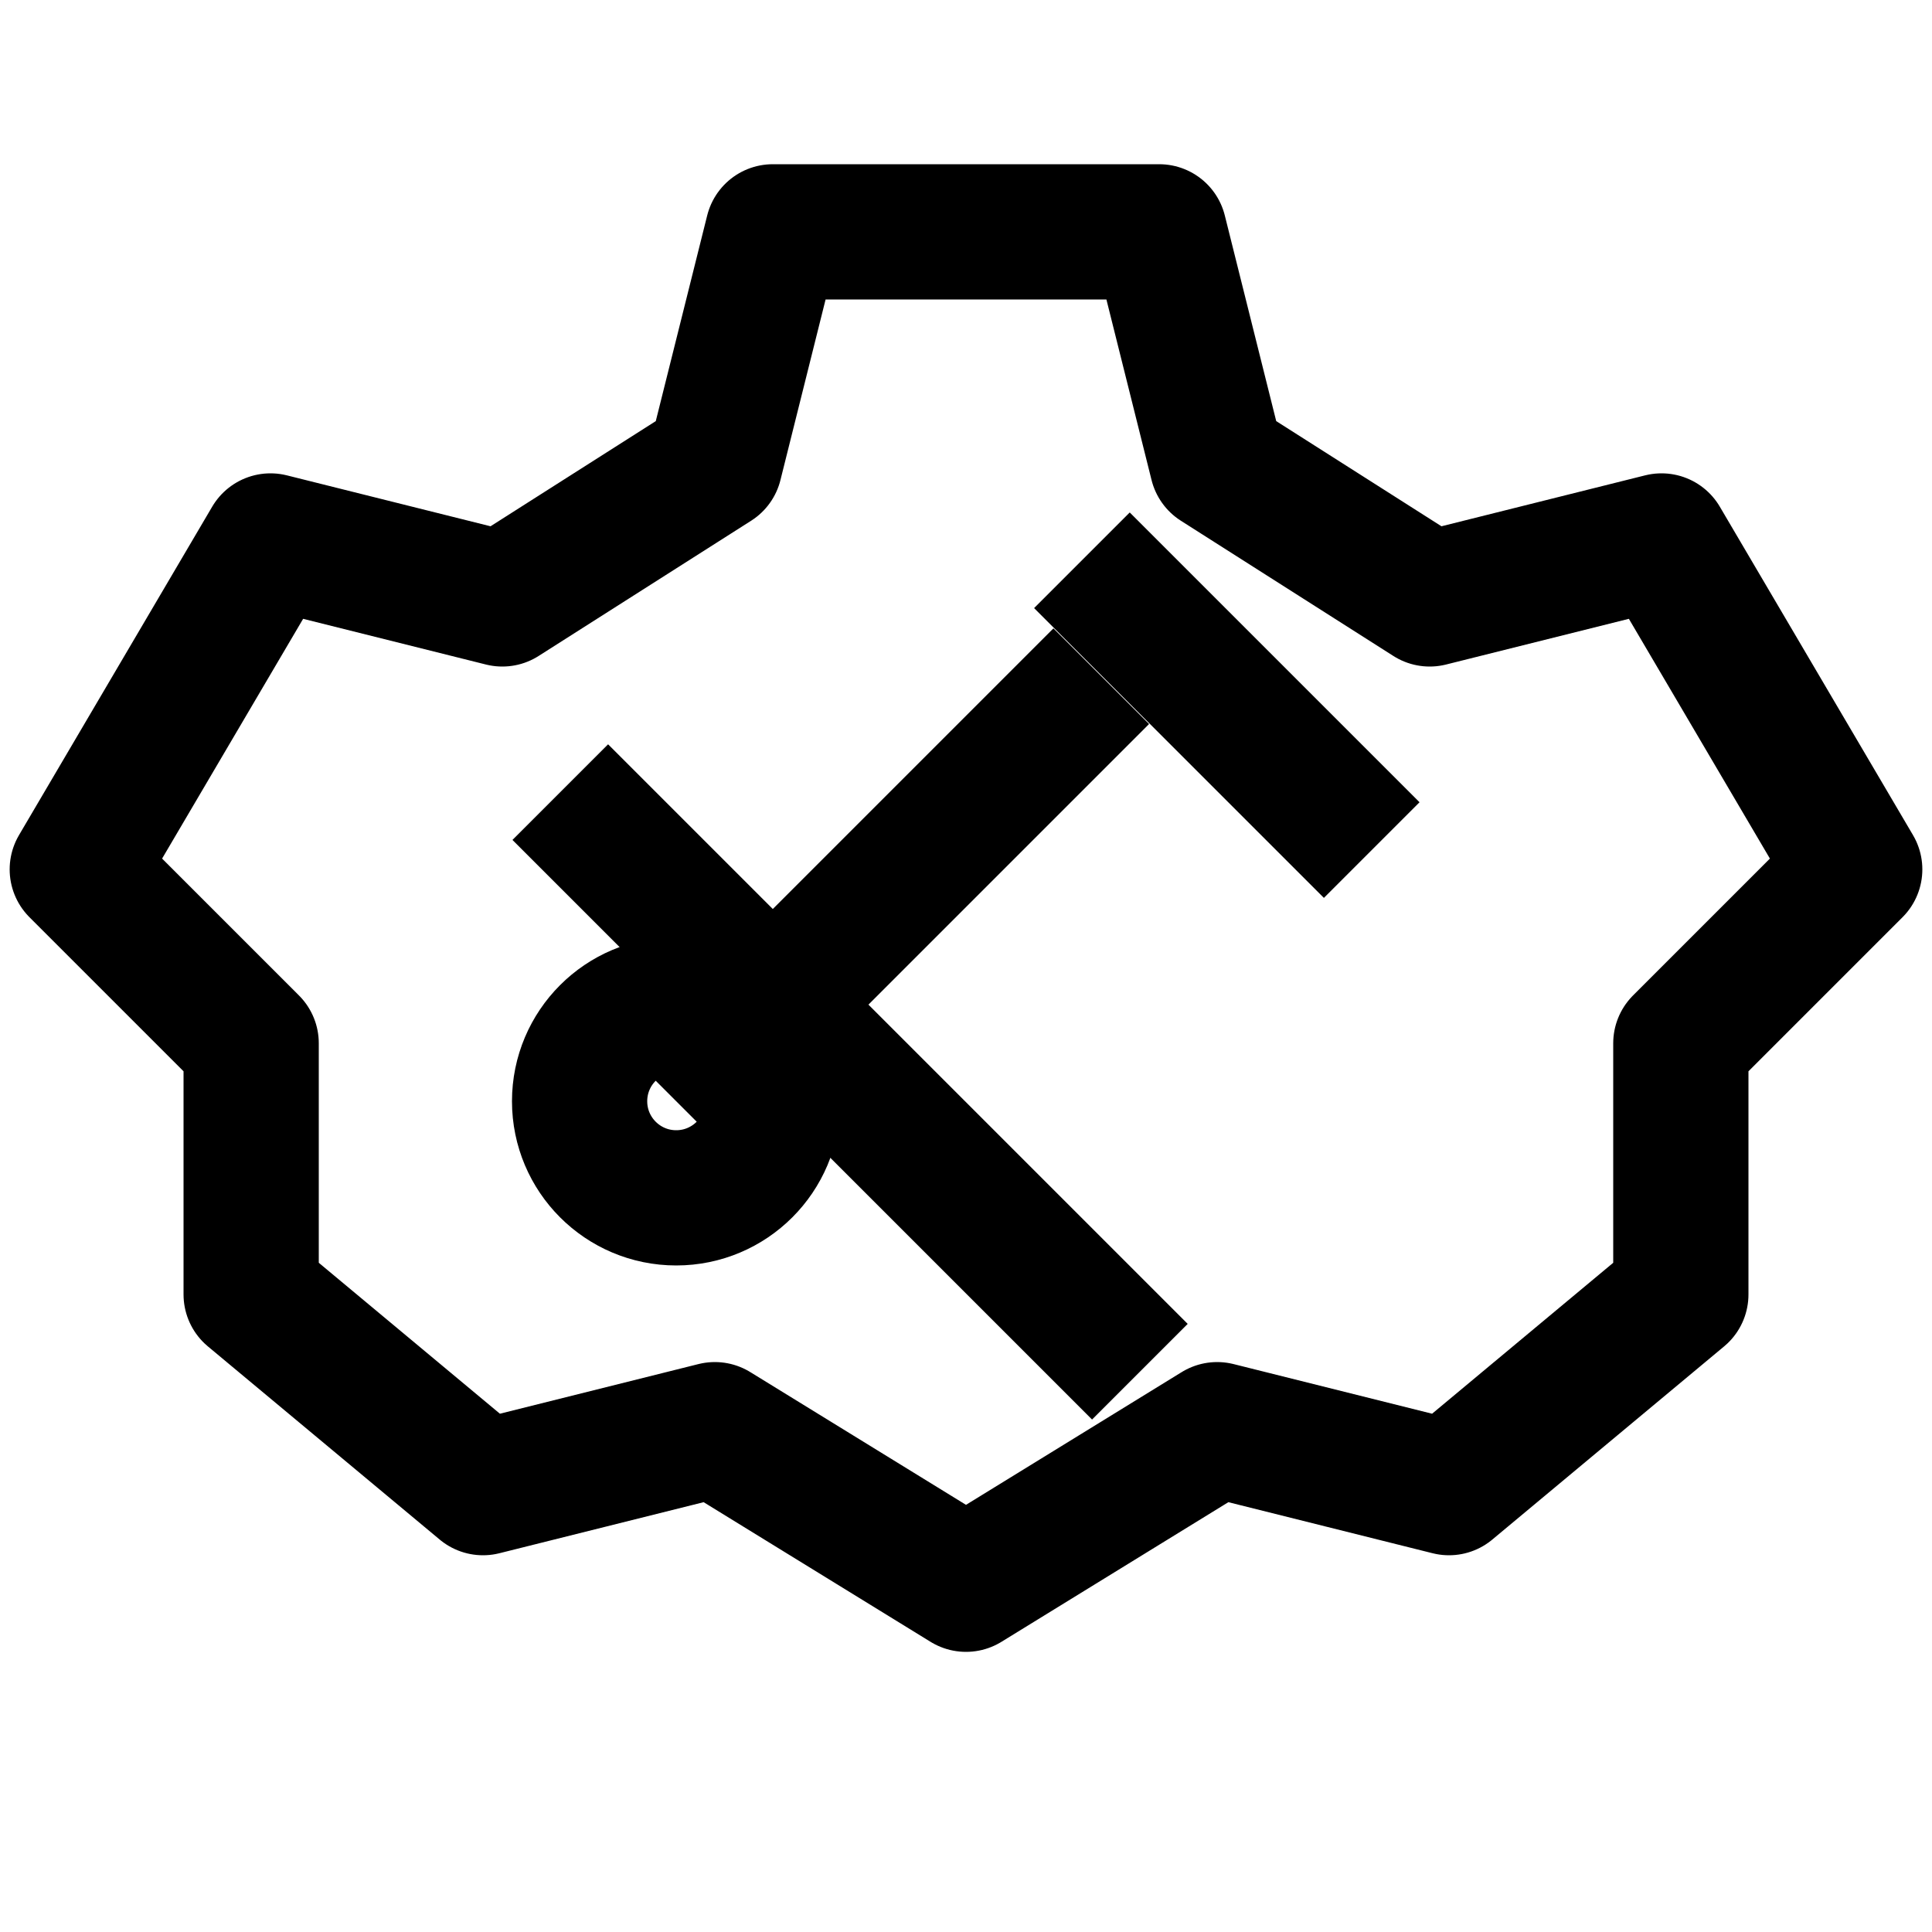
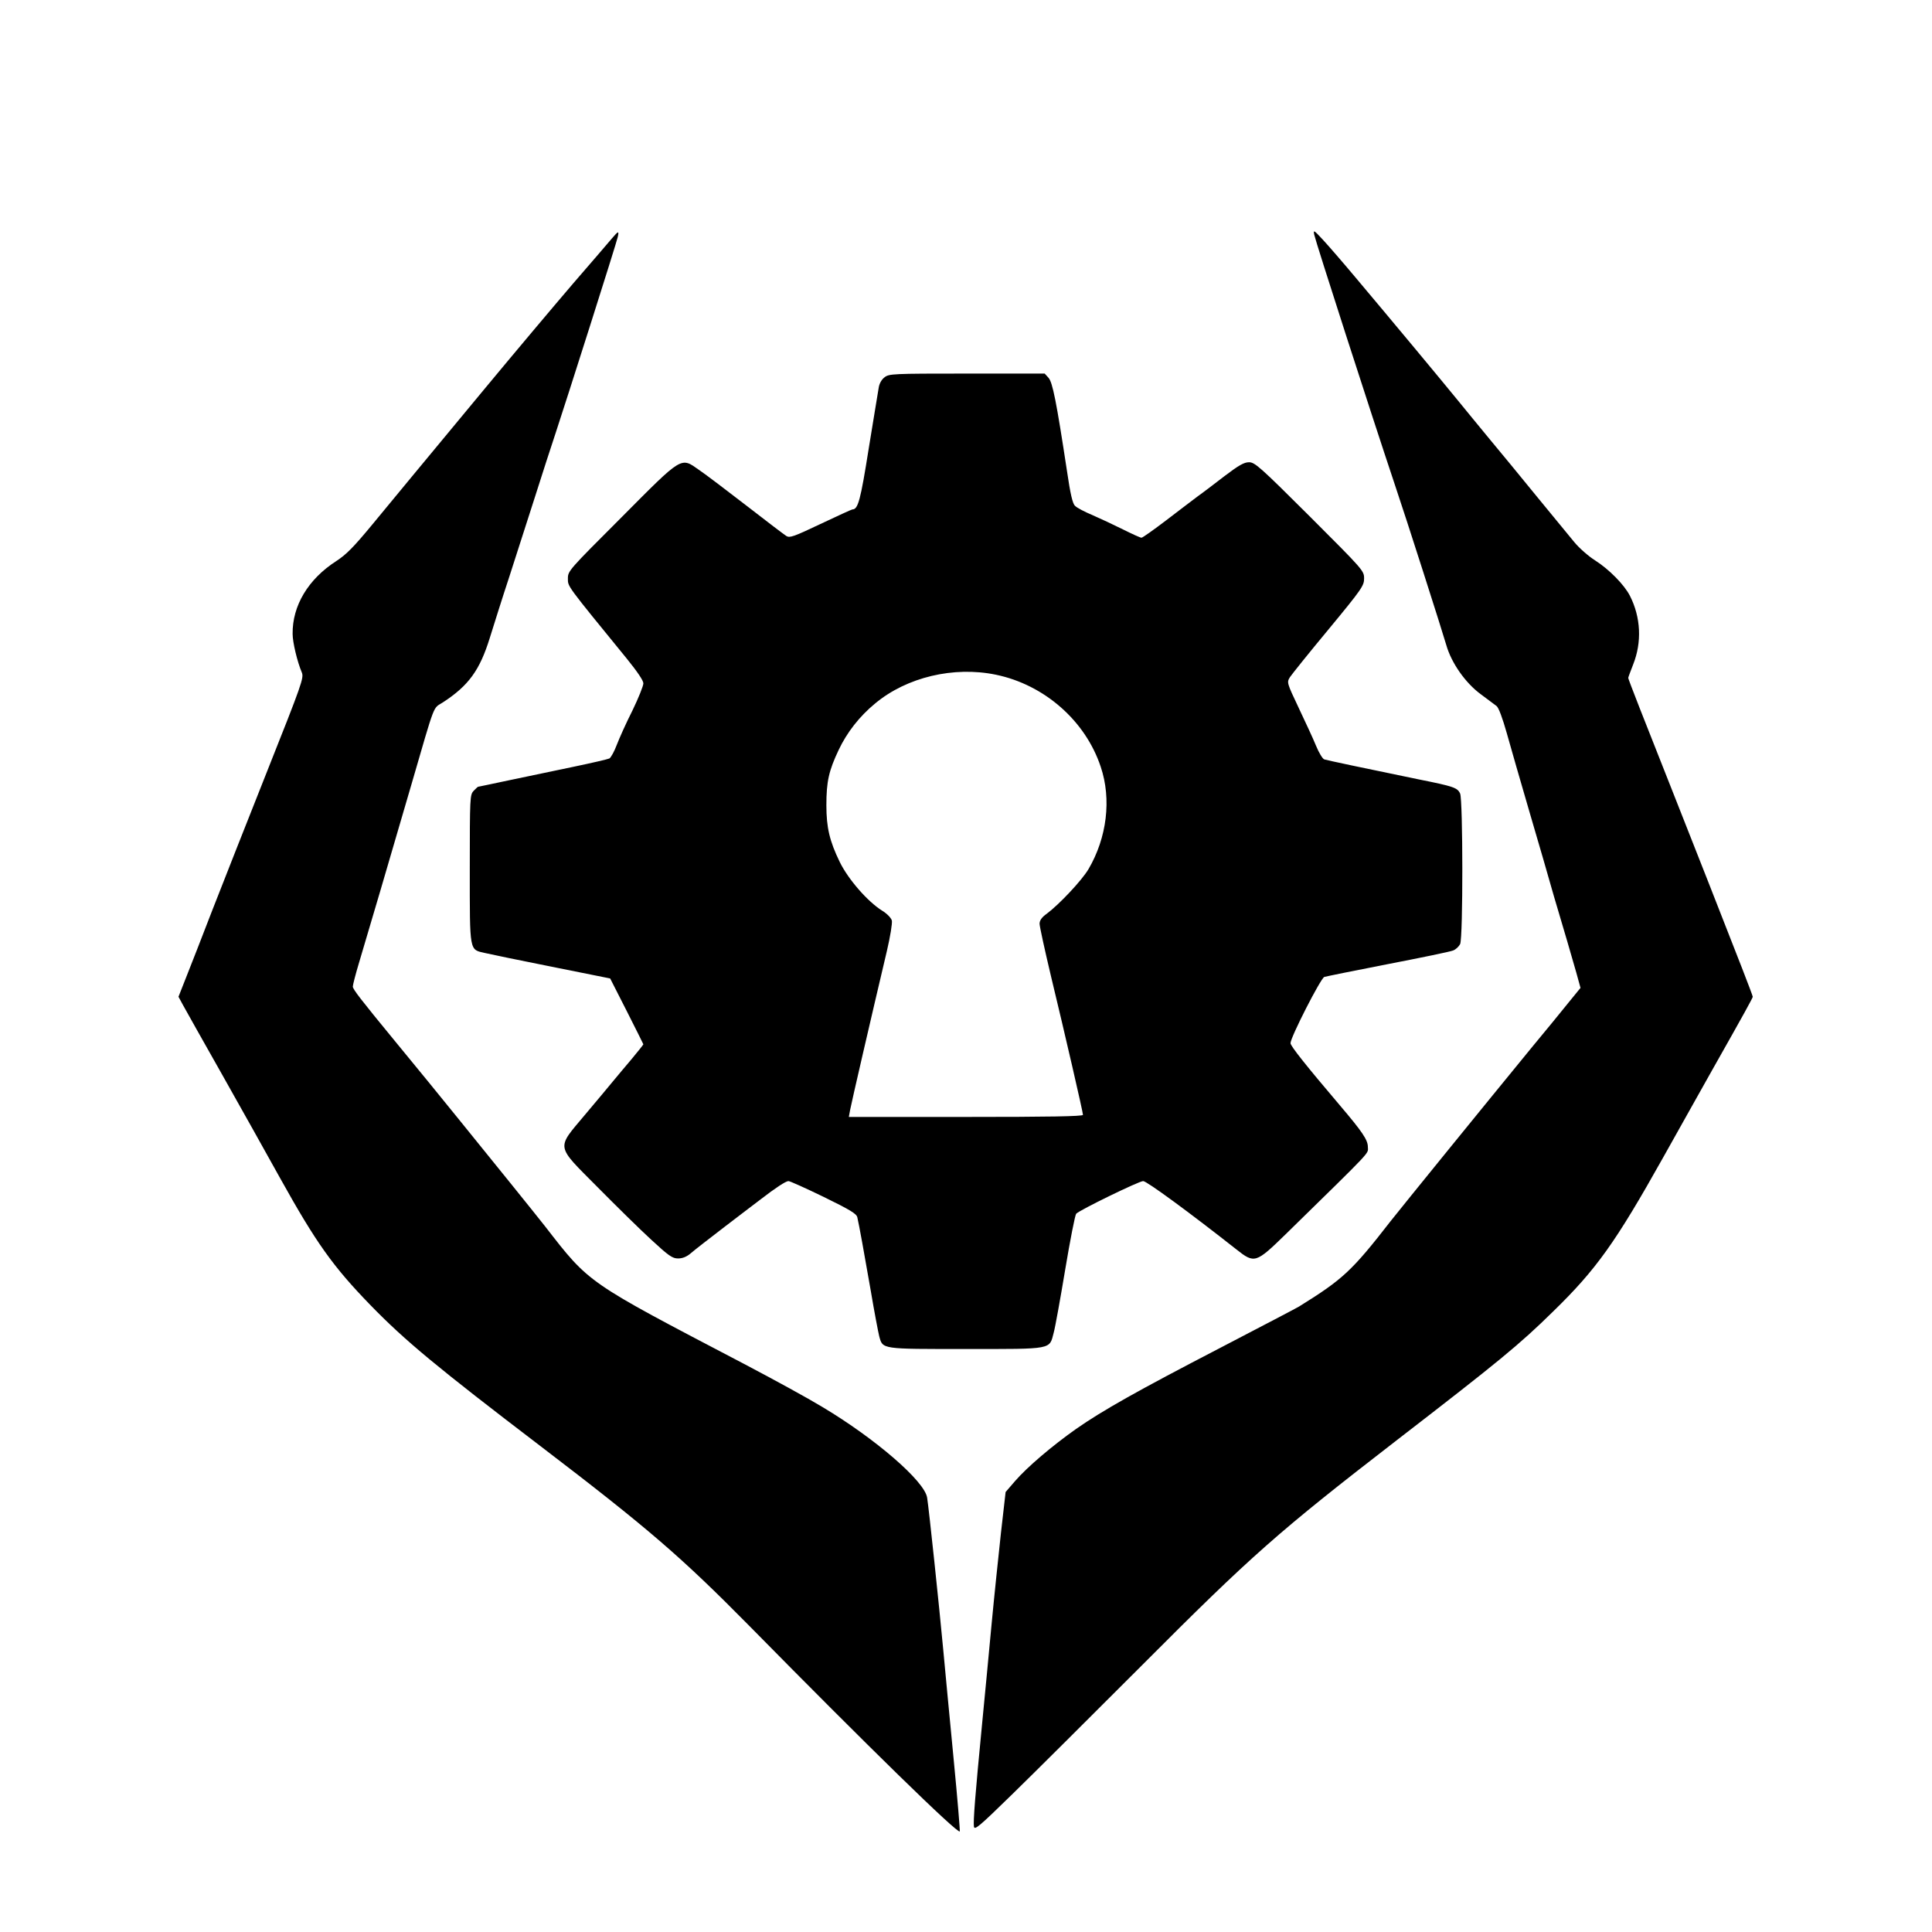
- <svg xmlns="http://www.w3.org/2000/svg" viewBox="0 0 100 100">
-   <g fill="none" stroke="currentColor" stroke-width="7" stroke-linejoin="round">
-     <path d="M40 12h20l3 12 11 7 12-3 10 17-9 9v13L75 77l-12-3-13 8-13-8-12 3-12-10V54l-9-9 10-17 12 3 11-7z" />
-     <path d="M35 57l22-22m-28 6 30 30m-3-42 15 15" />
-     <circle cx="35" cy="57" r="5" />
+ <svg xmlns="http://www.w3.org/2000/svg" viewBox="0 0 250 250" fill="currentColor">
+   <g transform="translate(0,250) scale(0.024414,-0.024414)">
+     <path d="M6966 8995 c9 -41 293 -923 429 -1330 56 -165 251 -775 271 -845 27 -94 101 -200 183 -260 36 -27 74 -55 83 -62 11 -8 32 -65 54 -143 20 -71 74 -260 121 -420 47 -159 105 -360 129 -445 25 -85 57 -193 71 -240 14 -47 35 -121 48 -166 l22 -80 -66 -81 c-36 -45 -122 -150 -191 -233 -267 -326 -678 -832 -750 -923 -205 -264 -253 -308 -485 -452 -11 -7 -195 -103 -410 -215 -451 -234 -630 -335 -772 -434 -126 -89 -258 -201 -323 -276 l-50 -58 -25 -219 c-13 -120 -36 -339 -50 -488 -14 -148 -36 -385 -50 -525 -37 -381 -47 -513 -43 -541 3 -21 26 -2 203 171 110 107 418 414 685 681 586 588 725 710 1355 1197 539 416 648 505 828 682 227 221 330 365 582 815 92 165 209 372 258 460 172 304 217 386 217 392 0 4 -26 72 -57 152 -87 223 -276 705 -358 911 -167 421 -245 620 -245 627 0 3 12 35 26 71 47 118 41 250 -17 364 -30 59 -111 141 -185 188 -35 22 -85 66 -111 98 -26 32 -115 140 -198 241 -82 101 -195 238 -250 304 -55 67 -131 159 -169 206 -74 91 -339 410 -542 651 -67 80 -145 170 -173 200 -48 52 -51 53 -45 25z M3243 8976 c-15 -18 -107 -125 -204 -237 -96 -112 -310 -366 -474 -564 -374 -451 -434 -524 -590 -713 -100 -121 -139 -161 -193 -196 -149 -96 -233 -237 -231 -386 0 -44 24 -146 49 -205 11 -28 0 -60 -183 -520 -107 -269 -238 -602 -292 -740 -53 -137 -115 -297 -138 -354 l-41 -104 25 -46 c14 -25 106 -190 206 -366 99 -176 238 -423 308 -550 191 -343 279 -467 480 -674 183 -188 352 -328 900 -746 571 -436 746 -587 1110 -956 623 -633 1099 -1098 1112 -1086 2 2 -12 172 -32 378 -20 206 -45 471 -56 589 -21 226 -75 739 -85 802 -13 87 -273 312 -554 480 -81 49 -249 141 -422 232 -831 435 -812 421 -1048 725 -25 32 -107 134 -182 227 -75 93 -199 246 -275 340 -127 157 -196 241 -338 414 -185 225 -225 277 -225 291 0 9 15 67 34 130 39 129 170 575 276 939 130 447 113 402 167 437 137 89 196 171 249 342 20 64 66 211 104 326 37 116 98 305 135 420 37 116 86 269 110 340 57 172 321 1002 329 1038 8 35 4 34 -31 -7z M4688 8240 c-16 -12 -28 -34 -31 -57 -4 -21 -27 -166 -53 -323 -43 -271 -56 -320 -86 -320 -4 0 -80 -35 -169 -77 -141 -67 -163 -75 -181 -64 -11 7 -105 78 -209 159 -105 81 -218 167 -252 190 -100 70 -85 80 -414 -251 -278 -278 -283 -283 -283 -323 0 -44 -10 -30 313 -426 55 -68 87 -115 87 -130 0 -13 -26 -78 -58 -144 -33 -65 -70 -148 -83 -182 -13 -35 -31 -67 -39 -72 -8 -4 -94 -24 -190 -44 -96 -20 -249 -52 -339 -71 -90 -19 -165 -35 -167 -35 -2 0 -12 -10 -24 -22 -19 -21 -20 -33 -20 -414 0 -444 -3 -426 80 -445 25 -6 184 -39 355 -73 l309 -62 88 -173 c48 -95 88 -175 88 -176 0 -2 -28 -37 -62 -78 -35 -41 -79 -94 -99 -118 -20 -24 -86 -104 -148 -177 -154 -184 -158 -158 67 -385 97 -98 225 -224 284 -278 93 -86 112 -99 142 -99 24 0 46 9 68 28 18 16 101 80 183 143 83 63 167 128 189 144 75 58 131 95 145 95 8 0 92 -38 187 -84 139 -68 174 -89 178 -108 10 -43 35 -182 71 -388 19 -113 40 -222 45 -242 19 -70 8 -68 461 -68 464 0 440 -4 464 87 8 29 35 179 61 335 26 156 52 288 58 295 19 20 333 173 355 173 19 0 249 -169 494 -362 96 -76 103 -74 261 80 472 462 436 424 436 463 0 37 -29 80 -148 220 -181 213 -262 315 -262 330 0 31 160 344 179 351 10 3 162 34 337 68 176 34 331 66 345 72 15 5 31 21 38 34 16 35 15 763 0 798 -14 31 -34 38 -219 75 -282 58 -485 101 -501 106 -9 3 -29 36 -44 73 -15 37 -57 127 -92 201 -63 133 -63 134 -46 162 10 15 102 130 206 255 176 213 187 230 187 268 0 41 -4 45 -288 329 -263 262 -291 287 -322 287 -26 0 -54 -16 -128 -72 -52 -40 -116 -89 -143 -108 -26 -19 -101 -77 -167 -127 -67 -51 -126 -93 -132 -93 -6 0 -50 20 -98 44 -48 24 -121 58 -162 76 -41 17 -83 39 -92 49 -13 11 -25 63 -43 186 -56 368 -76 469 -98 493 l-20 22 -412 0 c-395 0 -413 -1 -437 -20z m590 -1576 c257 -53 475 -244 556 -488 58 -172 33 -376 -65 -543 -35 -59 -153 -185 -221 -236 -27 -19 -38 -36 -38 -53 0 -14 27 -137 59 -272 77 -319 171 -727 171 -741 0 -8 -182 -11 -620 -11 l-621 0 7 38 c6 33 112 492 195 843 18 77 29 146 26 160 -4 14 -25 36 -51 52 -77 48 -180 166 -225 258 -54 111 -71 183 -71 301 0 126 13 183 65 293 44 93 110 178 194 247 167 139 416 198 639 152z" />
  </g>
</svg>
